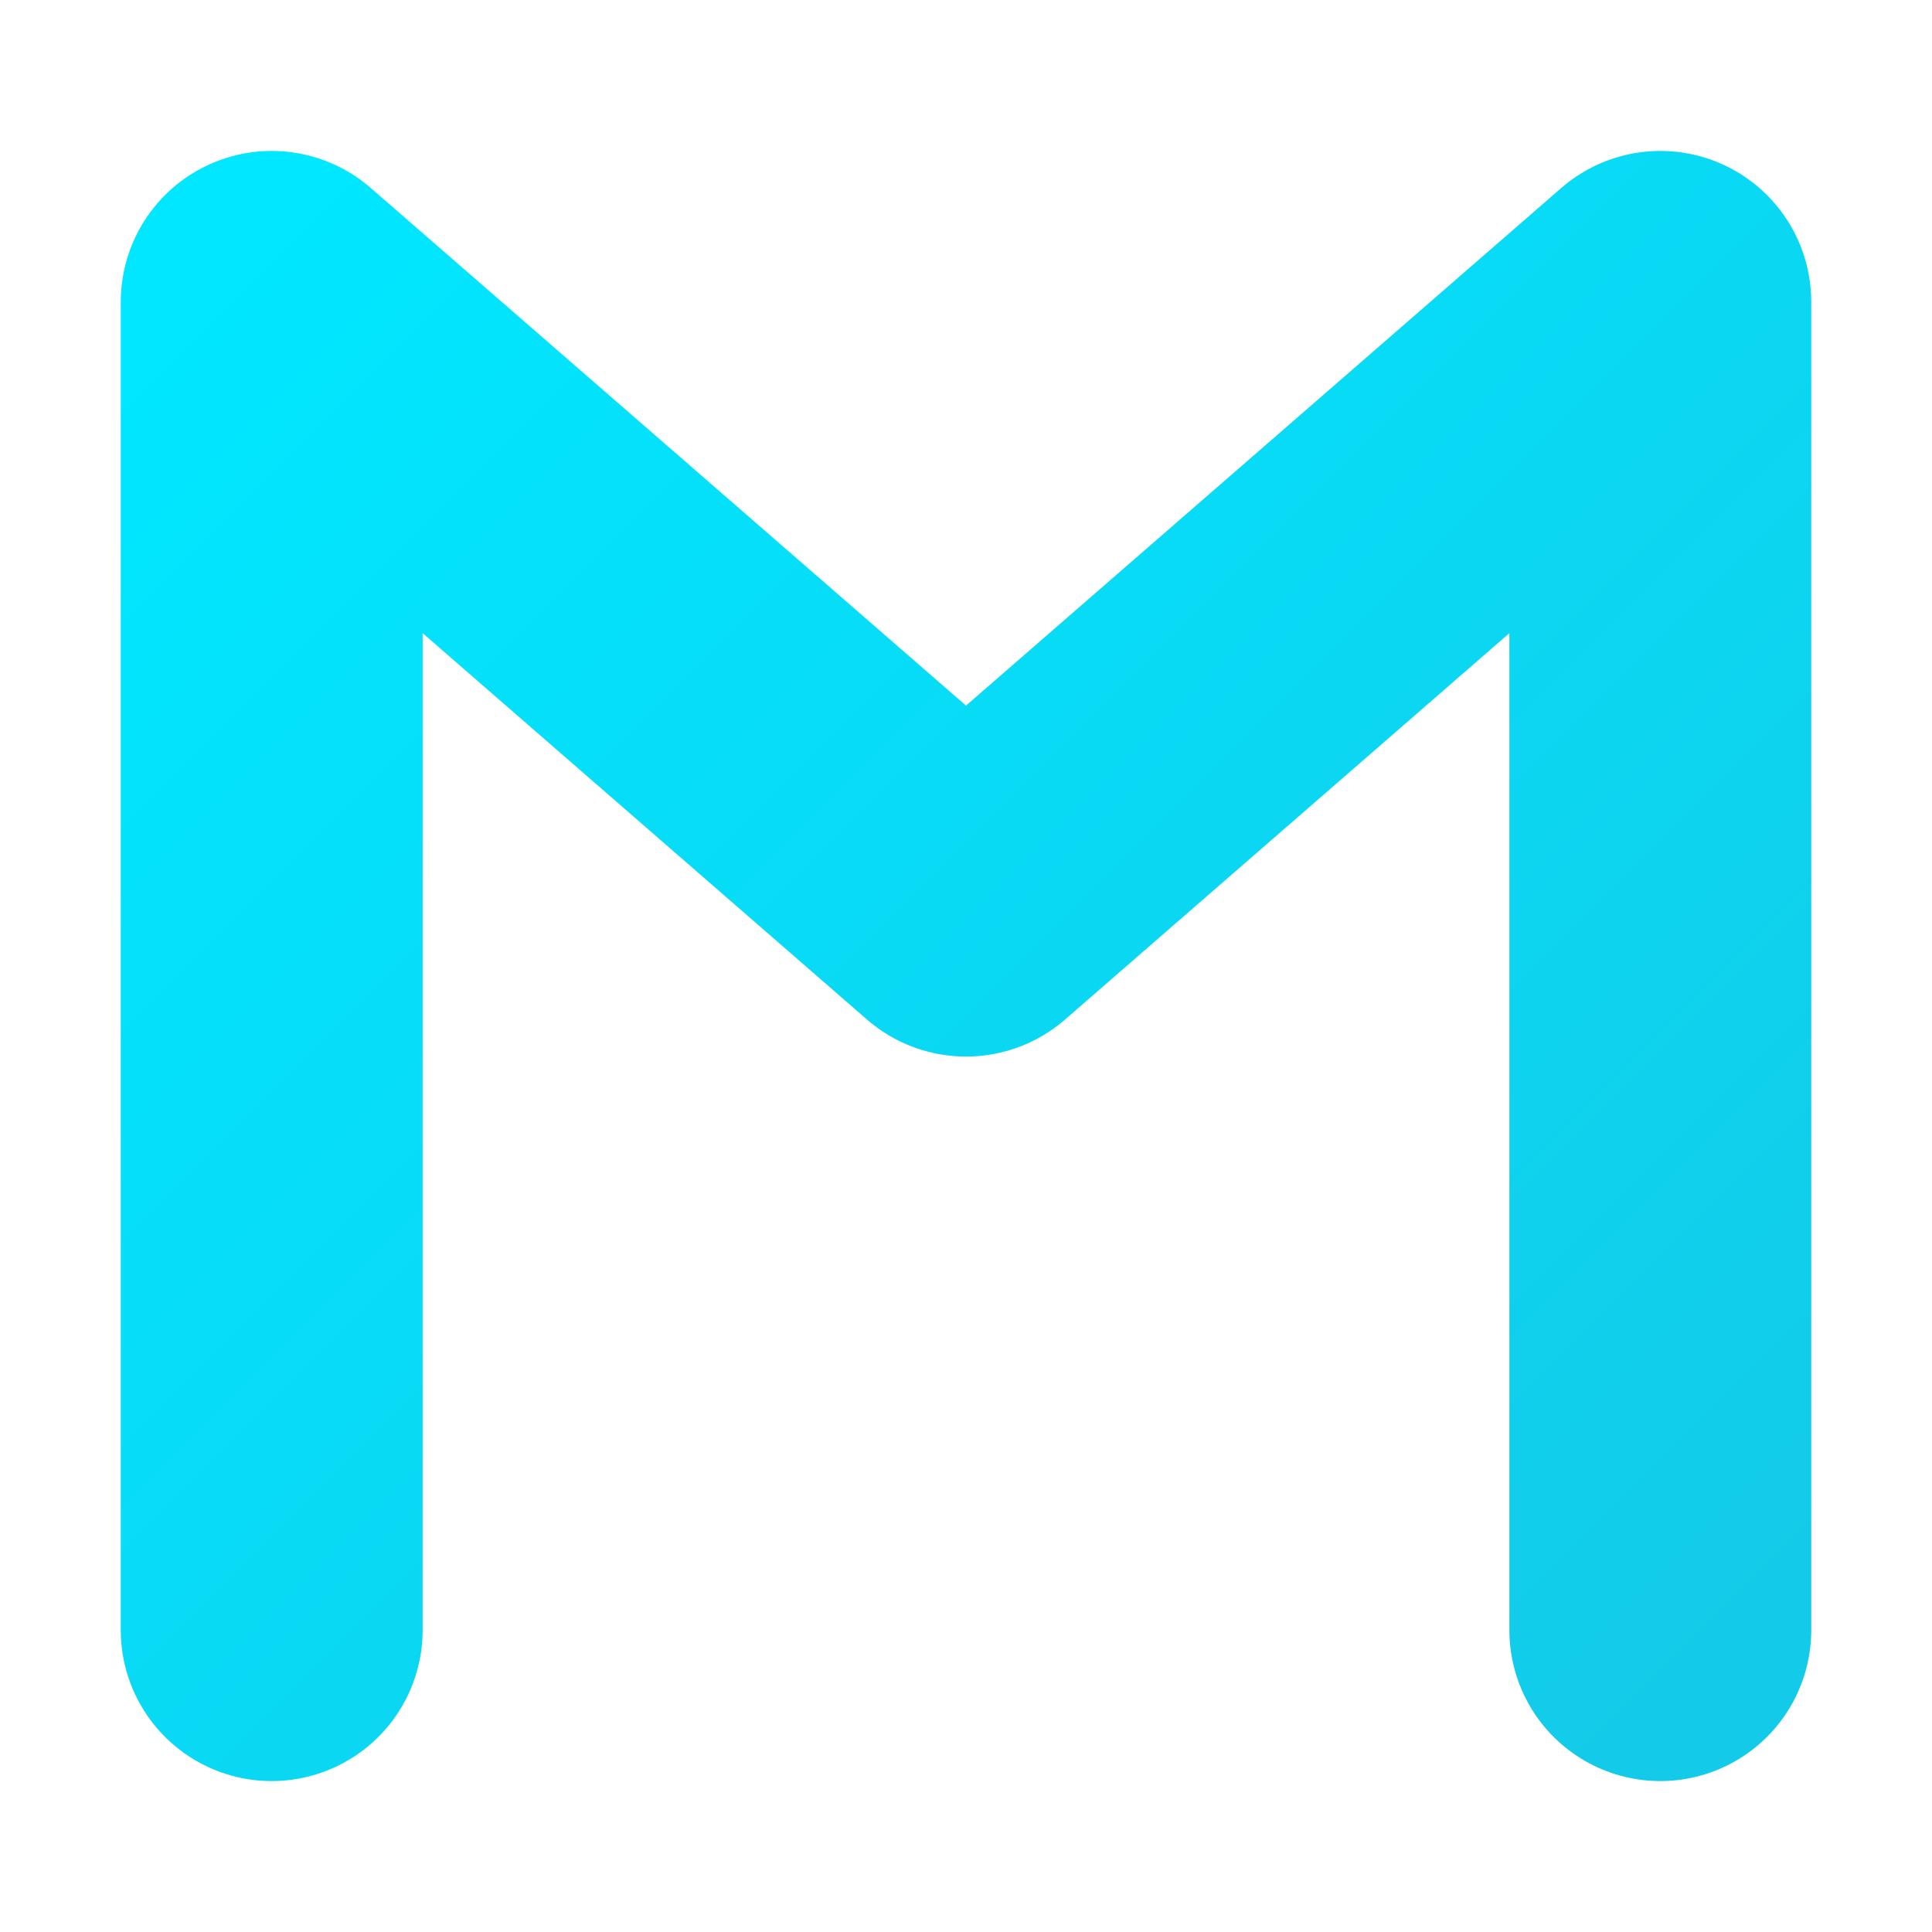
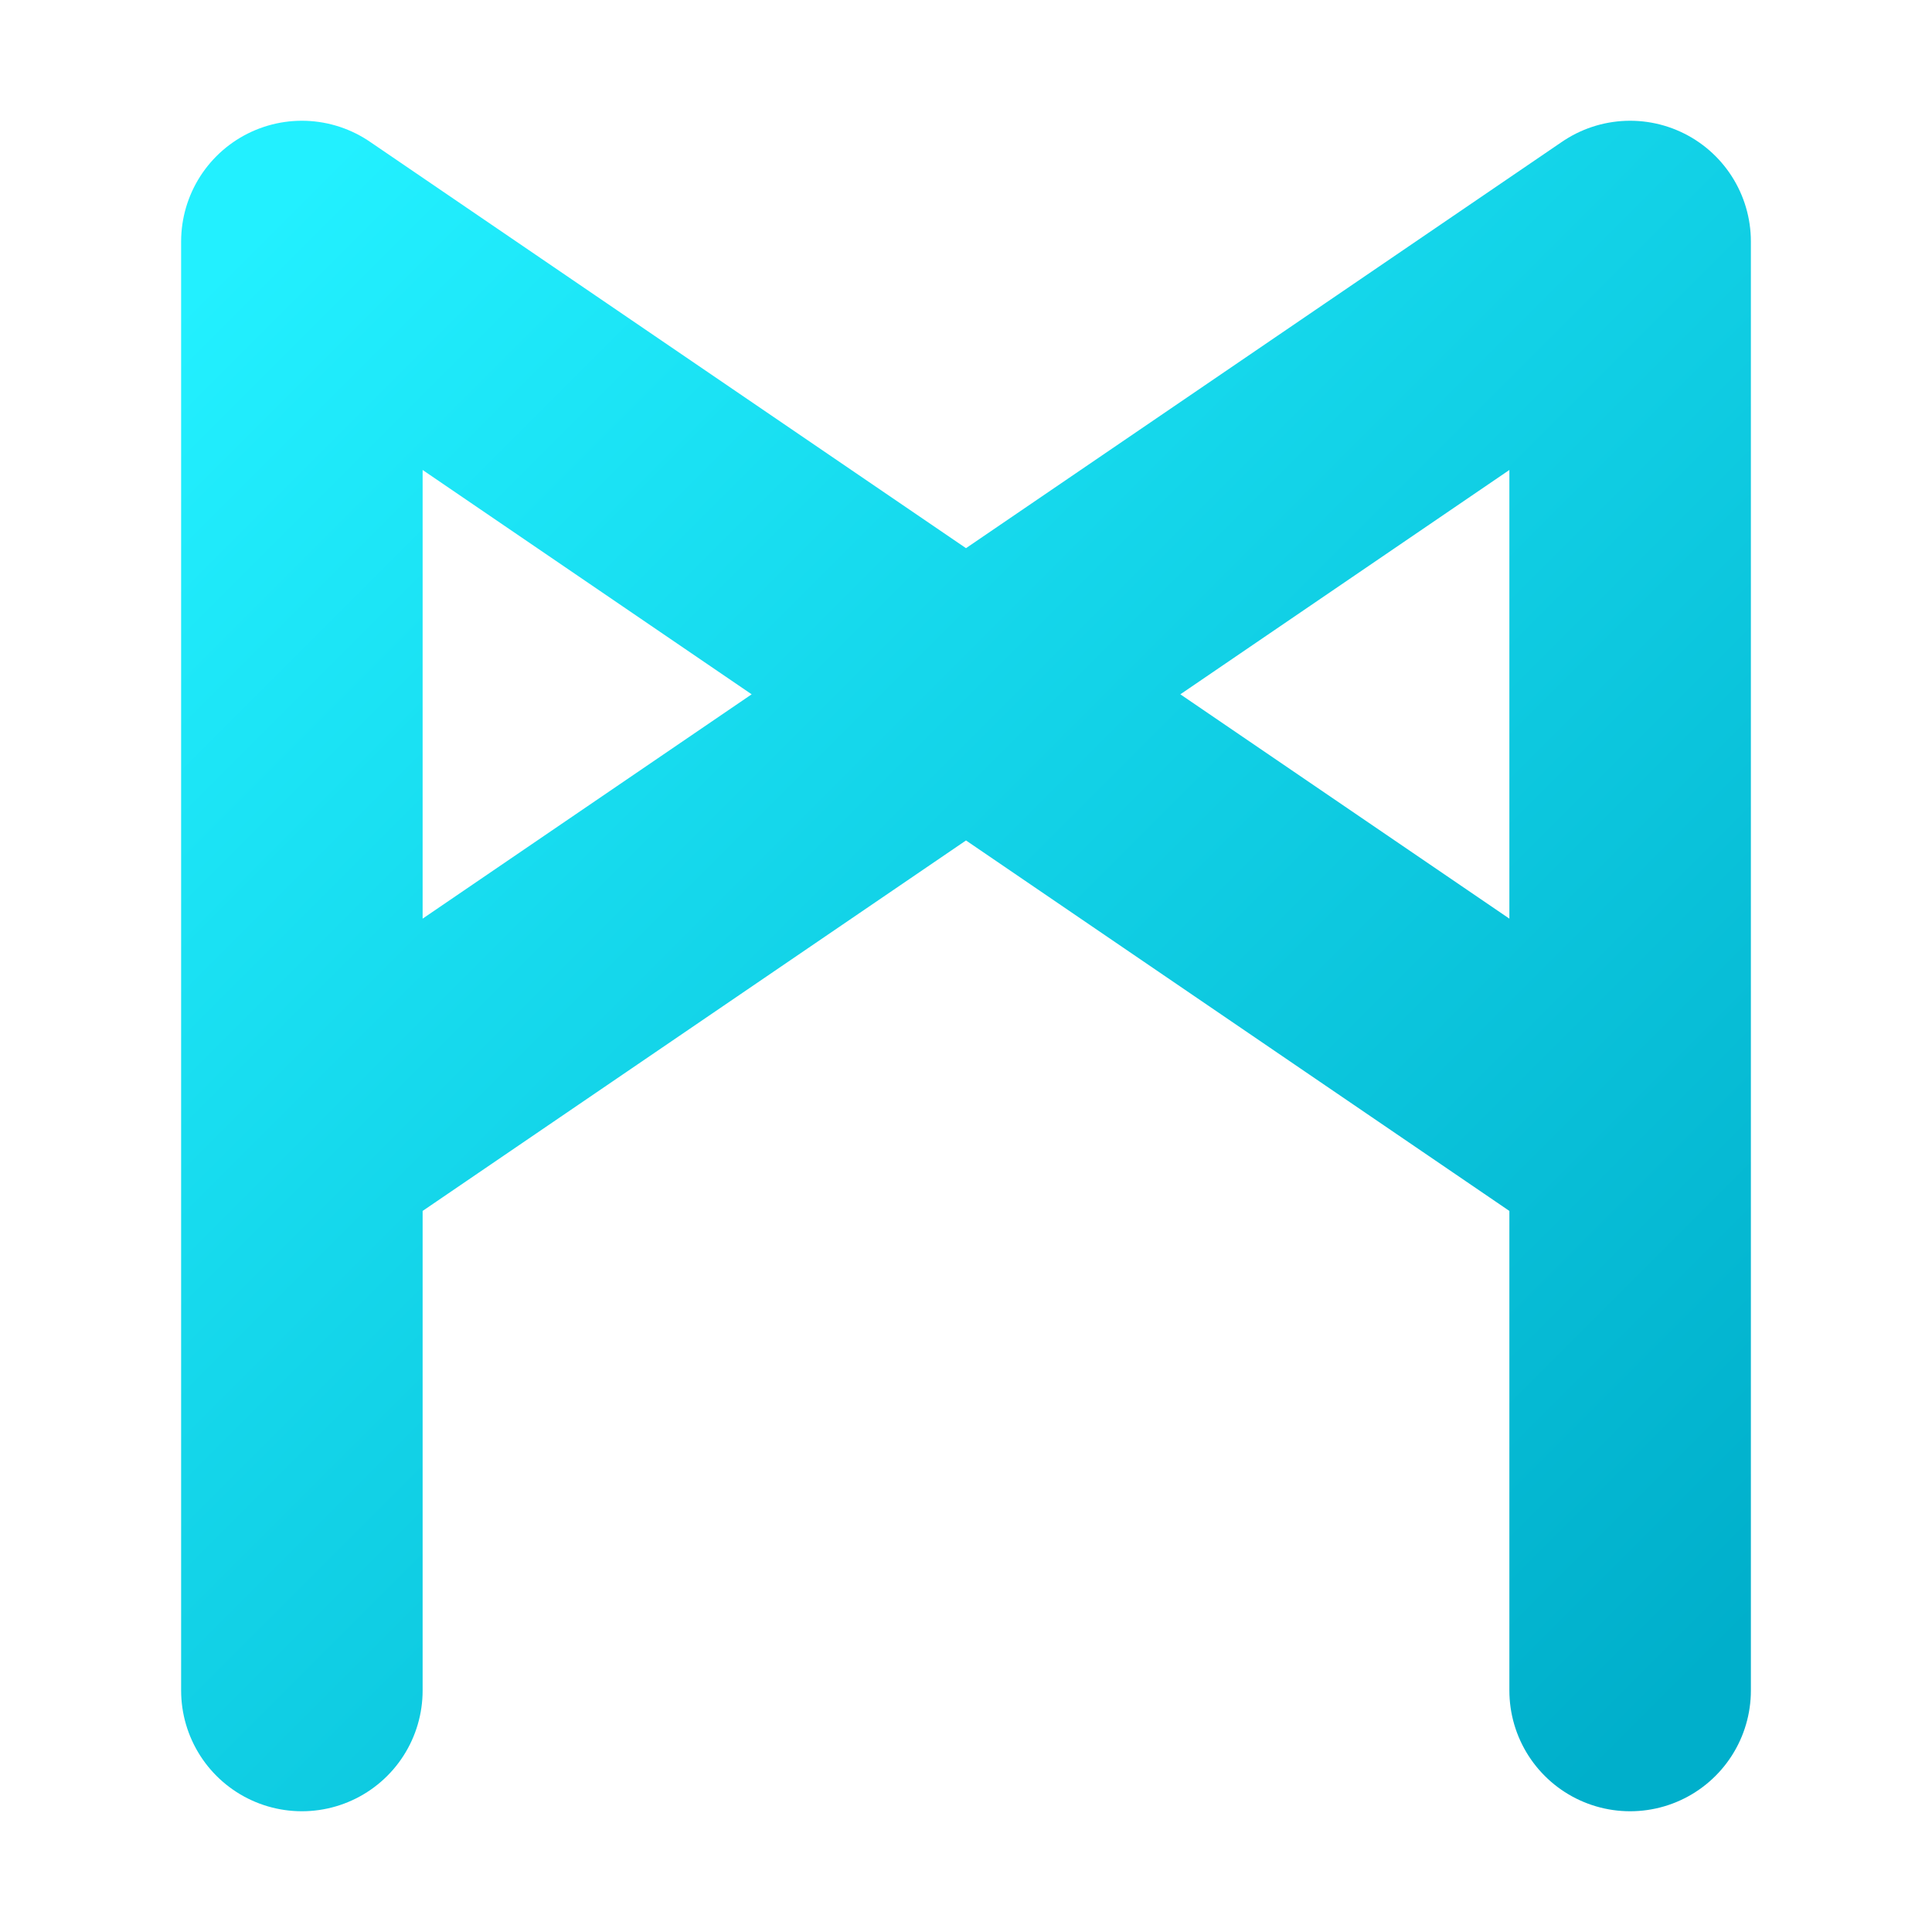
<svg xmlns="http://www.w3.org/2000/svg" viewBox="0 0 64 64" role="img" aria-labelledby="title">
  <defs>
    <linearGradient id="ongma-gradient" x1="8" y1="8" x2="56" y2="56" gradientUnits="userSpaceOnUse">
-       <stop stop-color="#00E7FF" />
-       <stop offset="1" stop-color="#13CBE8" />
+       <stop stop-color="#22F0FF" />
+       <stop offset="1" stop-color="#00AFCB" />
    </linearGradient>
  </defs>
-   <path d="M9 54V10l23 20 23-20v44" fill="none" stroke="url(#ongma-gradient)" stroke-width="10" stroke-linecap="round" stroke-linejoin="round" />
+   <path d="M10 56V8M54 56V8M10 8l44 30M54 8 10 38" fill="none" stroke="url(#ongma-gradient)" stroke-width="8" stroke-linecap="round" stroke-linejoin="round" />
</svg>
